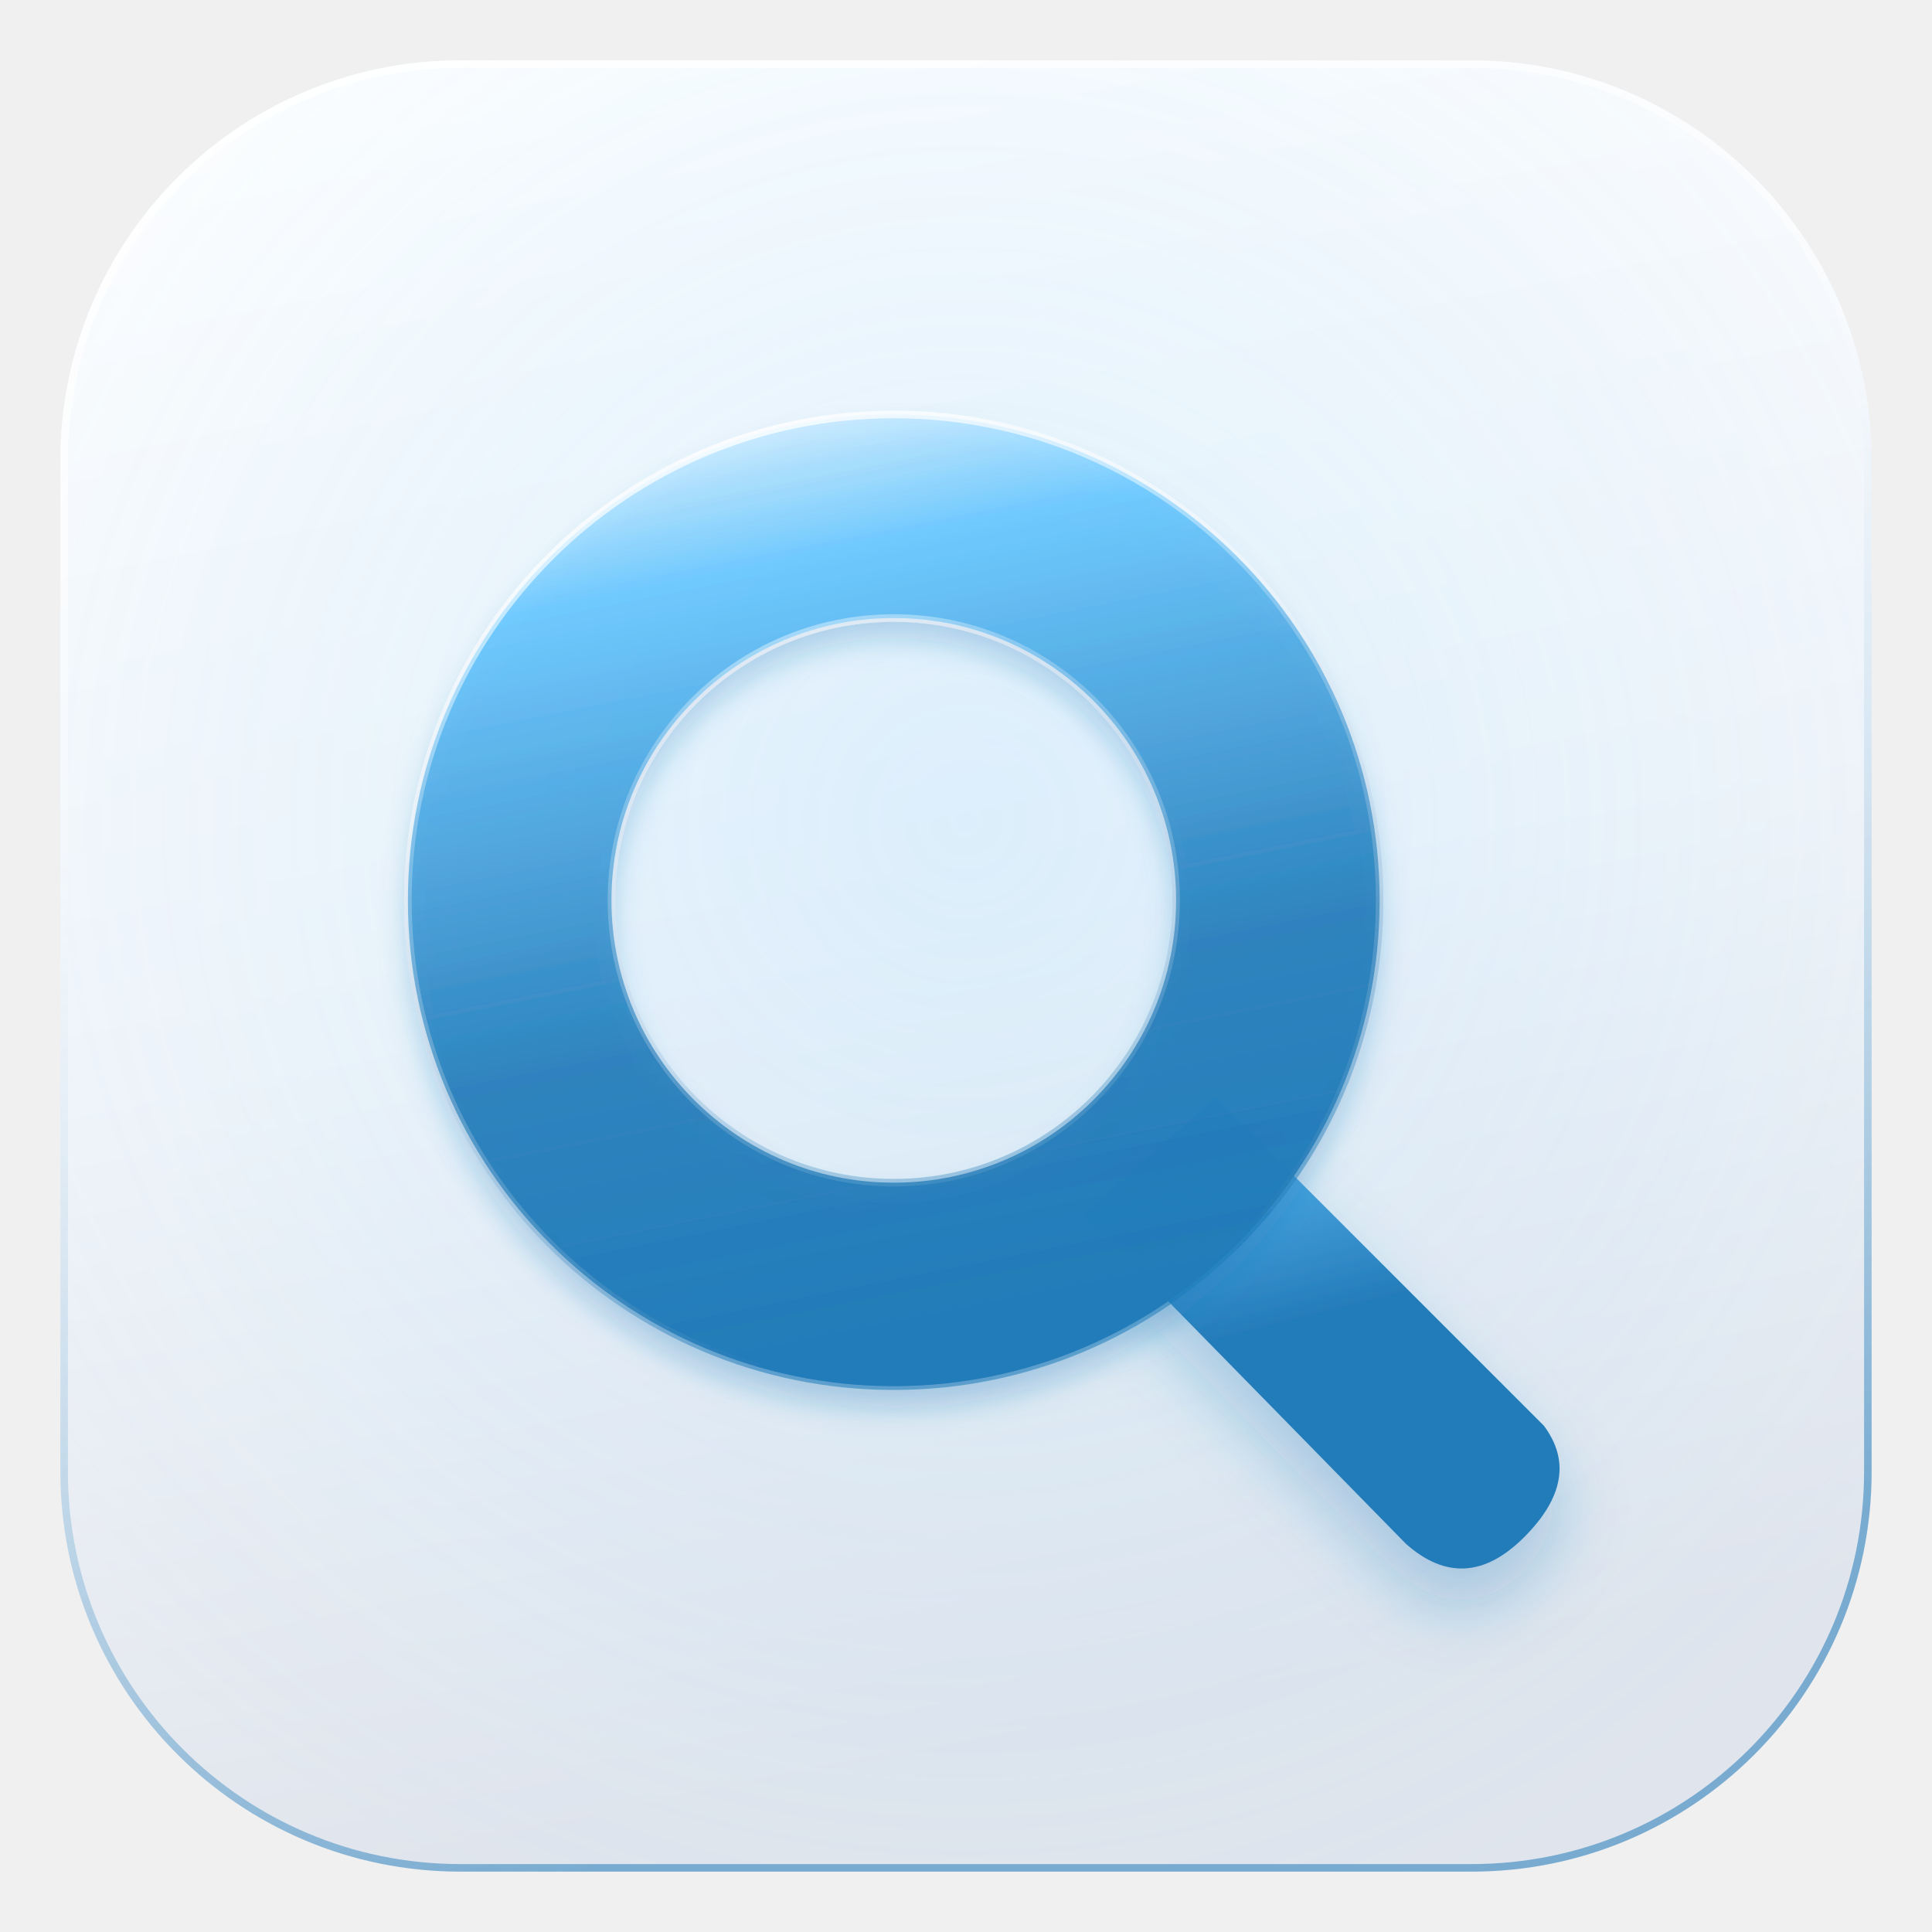
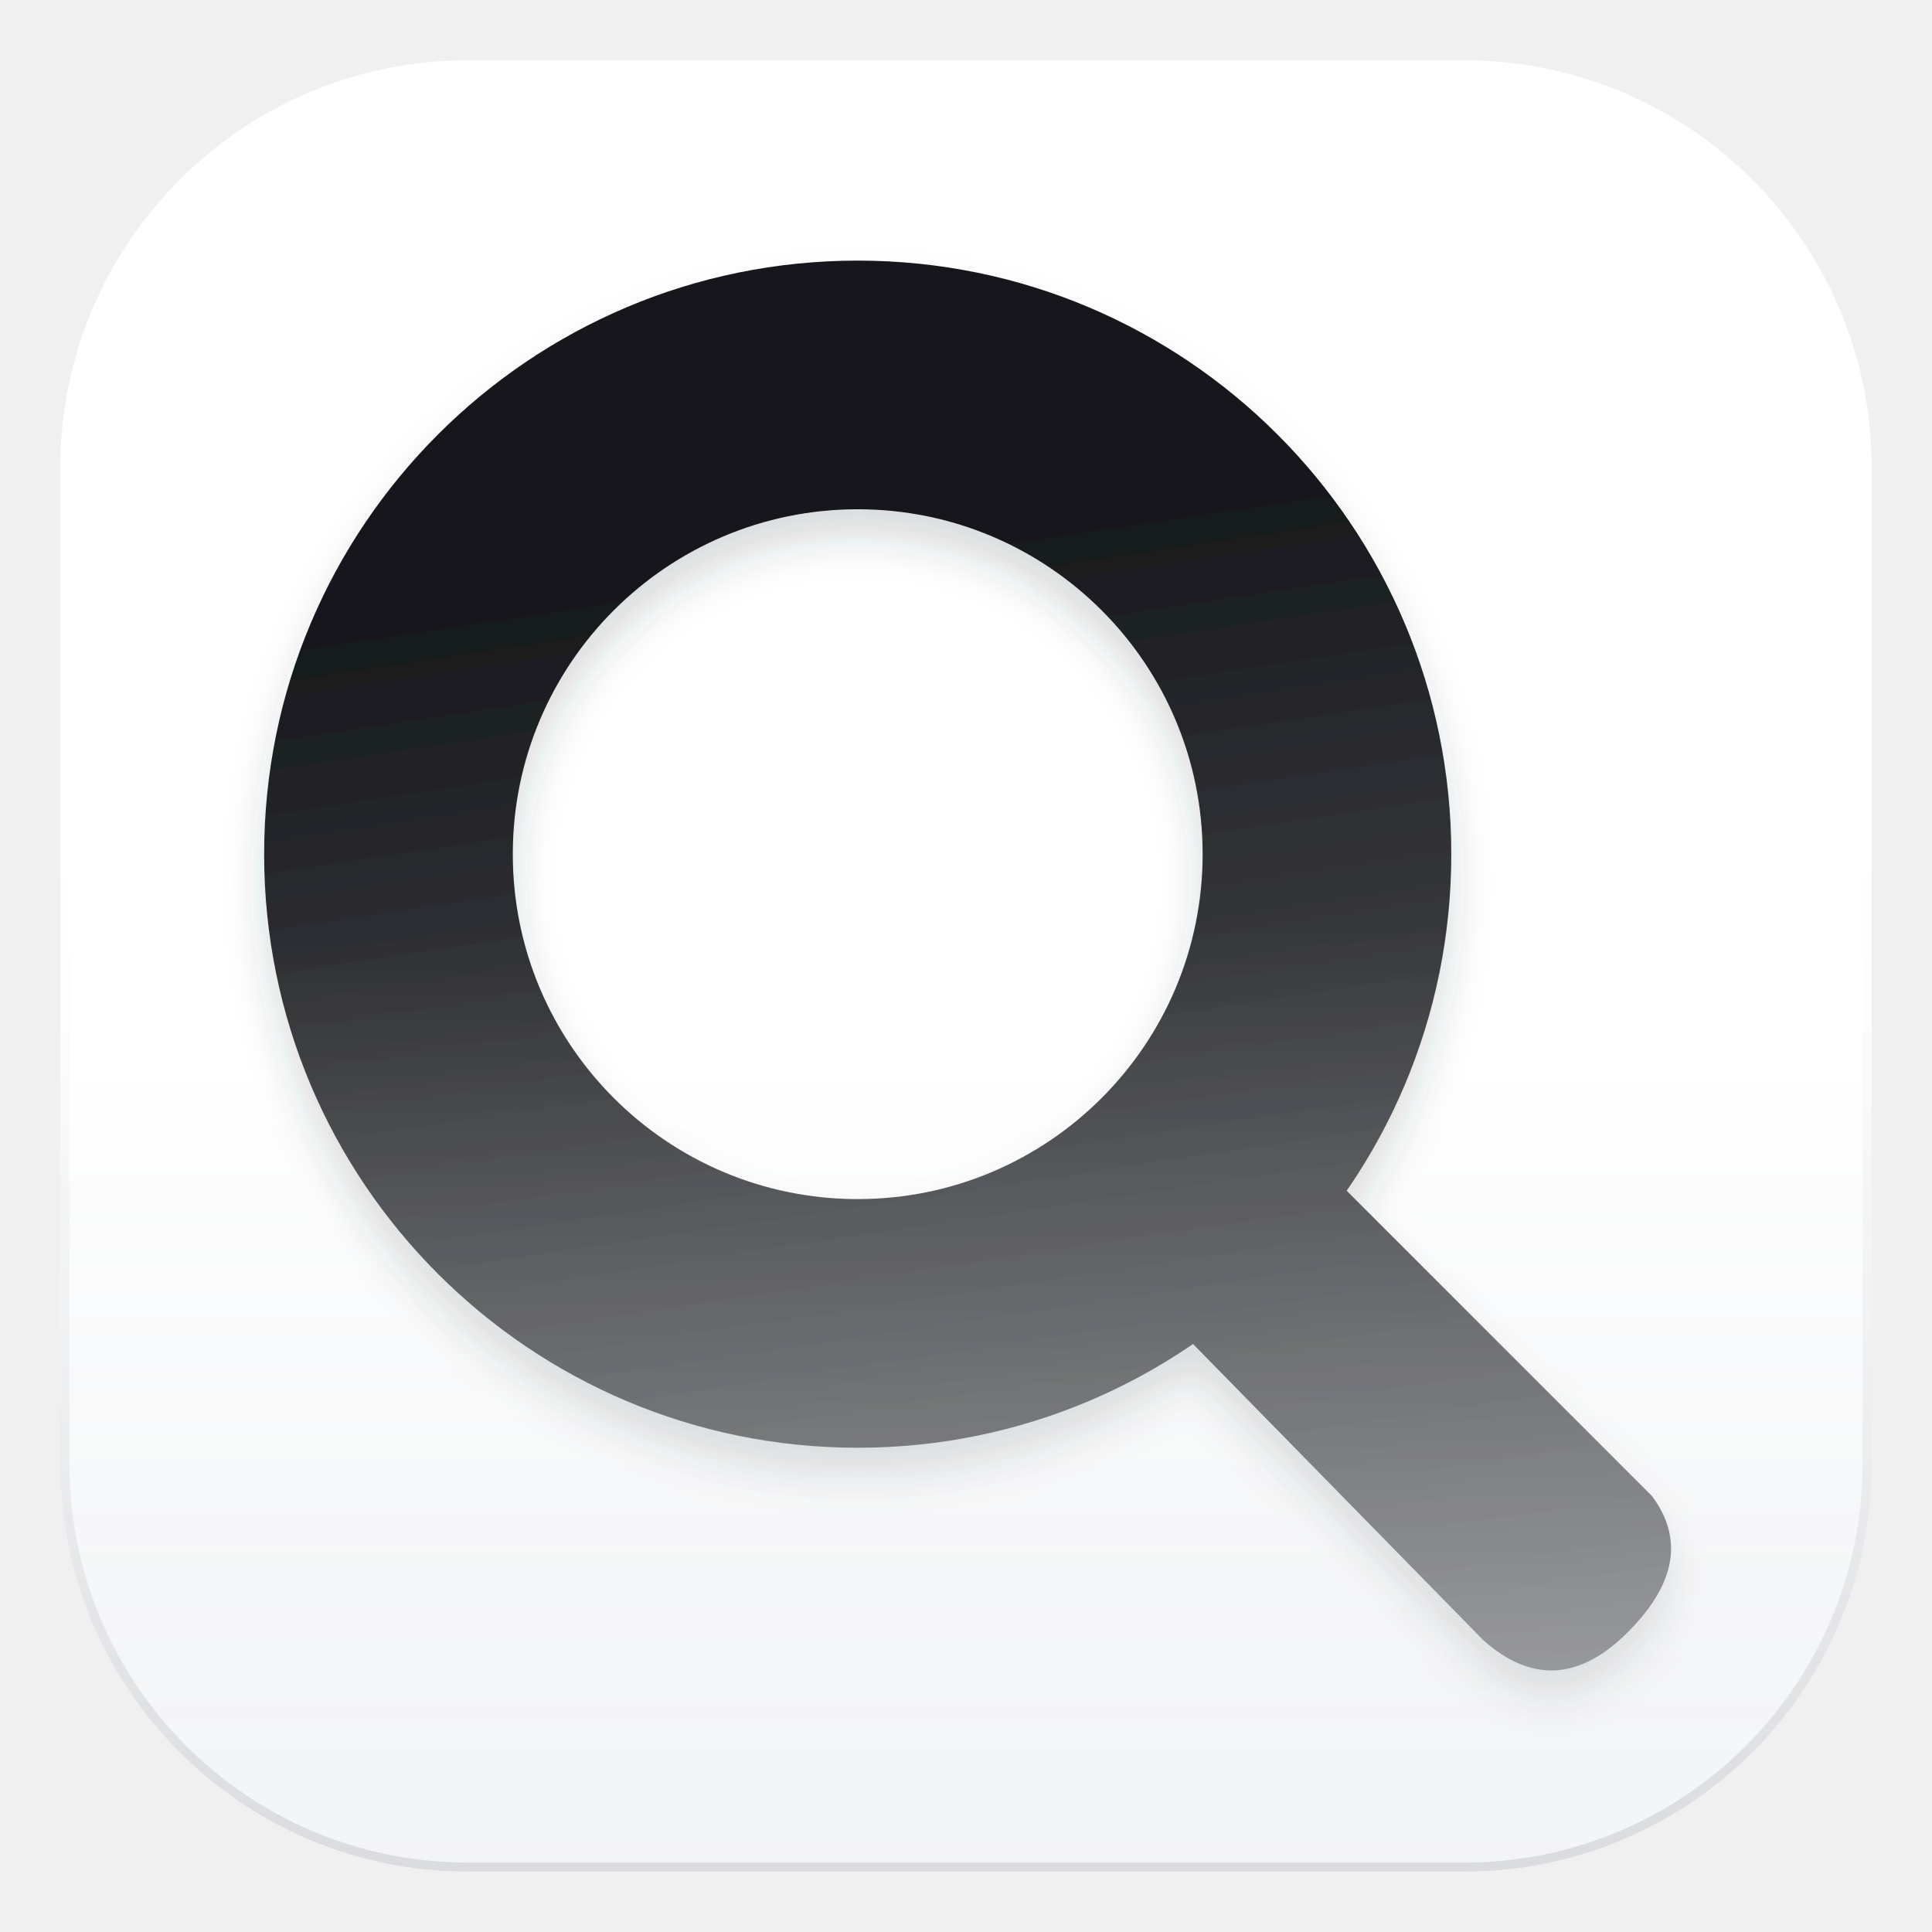
<svg xmlns="http://www.w3.org/2000/svg" width="1024" height="1024" viewBox="0 0 256 256" role="img" aria-label="Search">
  <defs>
-     <linearGradient id="plate" x1="0" y1="0" x2=".2" y2="1">
+     <linearGradient id="base" x2="0" y2="1">
      <stop stop-color="#FFFFFF" />
-       <stop offset=".55" stop-color="#F4F6FA" />
-       <stop offset="1" stop-color="#E0E5ED" />
+       <stop offset=".55" stop-color="#FFFFFF" />
+       <stop offset="1" stop-color="#ECEEF1" />
    </linearGradient>
-     <radialGradient id="tint" cx=".5" cy=".42" r=".65">
-       <stop stop-color="#6AC8FF" stop-opacity=".18" />
-       <stop offset="1" stop-color="#6AC8FF" stop-opacity="0" />
-     </radialGradient>
-     <linearGradient id="body" x1="0" y1="0" x2=".25" y2="1">
-       <stop stop-color="#6AC8FF" />
-       <stop offset=".55" stop-color="#247CB9" />
-       <stop offset="1" stop-color="#247CB9" />
+     <linearGradient id="sculpt" x1="0" y1="0" x2=".15" y2="1">
+       <stop stop-color="#17191C" />
+       <stop offset=".35" stop-color="#17191C" />
+       <stop offset="1" stop-color="#707276" />
    </linearGradient>
-     <linearGradient id="glass" x1="0" y1="0" x2=".2" y2="1">
-       <stop stop-color="#FFFFFF" stop-opacity=".75" />
-       <stop offset=".22" stop-color="#6AC8FF" stop-opacity=".92" />
-       <stop offset=".68" stop-color="#247CB9" stop-opacity=".91" />
-       <stop offset="1" stop-color="#247CB9" />
+     <linearGradient id="fade" x2="0" y2="1">
+       <stop offset=".48" stop-color="#FFFFFF" stop-opacity="0" />
+       <stop offset="1" stop-color="#FFFFFF" stop-opacity=".38" />
    </linearGradient>
-     <linearGradient id="rim" x1="0" y1="0" x2=".3" y2="1">
-       <stop stop-color="#FFFFFF" stop-opacity=".95" />
-       <stop offset=".4" stop-color="#FFFFFF" stop-opacity=".24" />
-       <stop offset="1" stop-color="#247CB9" stop-opacity=".55" />
+     <linearGradient id="edge" x2="0" y2="1">
+       <stop stop-color="#FFFFFF" stop-opacity=".85" />
+       <stop offset=".45" stop-color="#FFFFFF" stop-opacity=".1" />
+       <stop offset="1" stop-color="#47505E" stop-opacity=".15" />
    </linearGradient>
-     <filter id="shadow" x="-35%" y="-35%" width="170%" height="180%">
-       <feDropShadow dx="0" dy="6" stdDeviation="5" flood-color="#247CB9" flood-opacity=".3" />
+     <filter id="relief" x="-25%" y="-25%" width="150%" height="160%">
+       <feDropShadow dx="0" dy="3.6" stdDeviation="2.6" flood-color="#35383D" flood-opacity=".18" />
    </filter>
-     <filter id="frontShadow" x="-35%" y="-35%" width="170%" height="180%">
-       <feDropShadow dx="0" dy="3" stdDeviation="2" flood-color="#247CB9" flood-opacity=".3" />
-     </filter>
-     <clipPath id="mask">
-       <rect x="8" y="8" width="240" height="240" rx="53" />
-     </clipPath>
-     <clipPath id="frontMask">
-       <path d="M117 44A74 74 0 1 0 117 192A74 74 0 0 0 117 44ZM117 75A43 43 0 1 1 117 161A43 43 0 0 1 117 75Z" fill-rule="evenodd" />
+     <mask id="glyph" maskUnits="userSpaceOnUse" x="0" y="0" width="256" height="256">
+       <g transform="translate(128 127) scale(1.062857) translate(-130.5 -131.0)">
+         <path d="M166 148 216 198Q222 206 213 215Q204 224 195 216L146 166Z" fill="#FFFFFF" />
+         <path d="M117 44A74 74 0 1 0 117 192A74 74 0 0 0 117 44ZM117 75A43 43 0 1 1 117 161A43 43 0 0 1 117 75Z" fill-rule="evenodd" fill="#FFFFFF" />
+       </g>
+     </mask>
+     <mask id="front-glyph" maskUnits="userSpaceOnUse" x="0" y="0" width="256" height="256">
+       <g transform="translate(128 127) scale(1.062857) translate(-130.5 -131.0)" />
+     </mask>
+     <clipPath id="tile">
+       <rect x="8" y="8" width="240" height="240" rx="54" />
    </clipPath>
  </defs>
-   <rect x="8" y="8" width="240" height="240" rx="53" fill="url(#plate)" />
-   <g clip-path="url(#mask)">
-     <rect x="8" y="8" width="240" height="240" fill="url(#tint)" />
-     <g transform="translate(128 128) scale(.87) translate(-128 -128)" fill-rule="evenodd">
-       <g id="depth" fill="url(#body)" filter="url(#shadow)">
-         <path d="M166 148 216 198Q222 206 213 215Q204 224 195 216L146 166Z" />
-       </g>
-       <g id="foreground" fill="url(#glass)" stroke="url(#rim)" stroke-width="1.15" stroke-linejoin="round" filter="url(#frontShadow)">
-         <path d="M117 44A74 74 0 1 0 117 192A74 74 0 0 0 117 44ZM117 75A43 43 0 1 1 117 161A43 43 0 0 1 117 75Z" fill-rule="evenodd" />
-       </g>
-       <g id="accent" />
+   <rect x="8" y="8" width="240" height="240" rx="54" fill="url(#base)" />
+   <g clip-path="url(#tile)">
+     <g filter="url(#relief)">
+       <rect width="256" height="256" fill="url(#sculpt)" mask="url(#glyph)" />
    </g>
+     <rect x="8" y="8" width="240" height="240" fill="url(#fade)" />
  </g>
-   <rect x="8.5" y="8.5" width="239" height="239" rx="52.5" fill="none" stroke="url(#rim)" stroke-width="1" />
+   <rect x="8.6" y="8.6" width="238.8" height="238.8" rx="53.4" fill="none" stroke="url(#edge)" stroke-width="1.2" />
</svg>
